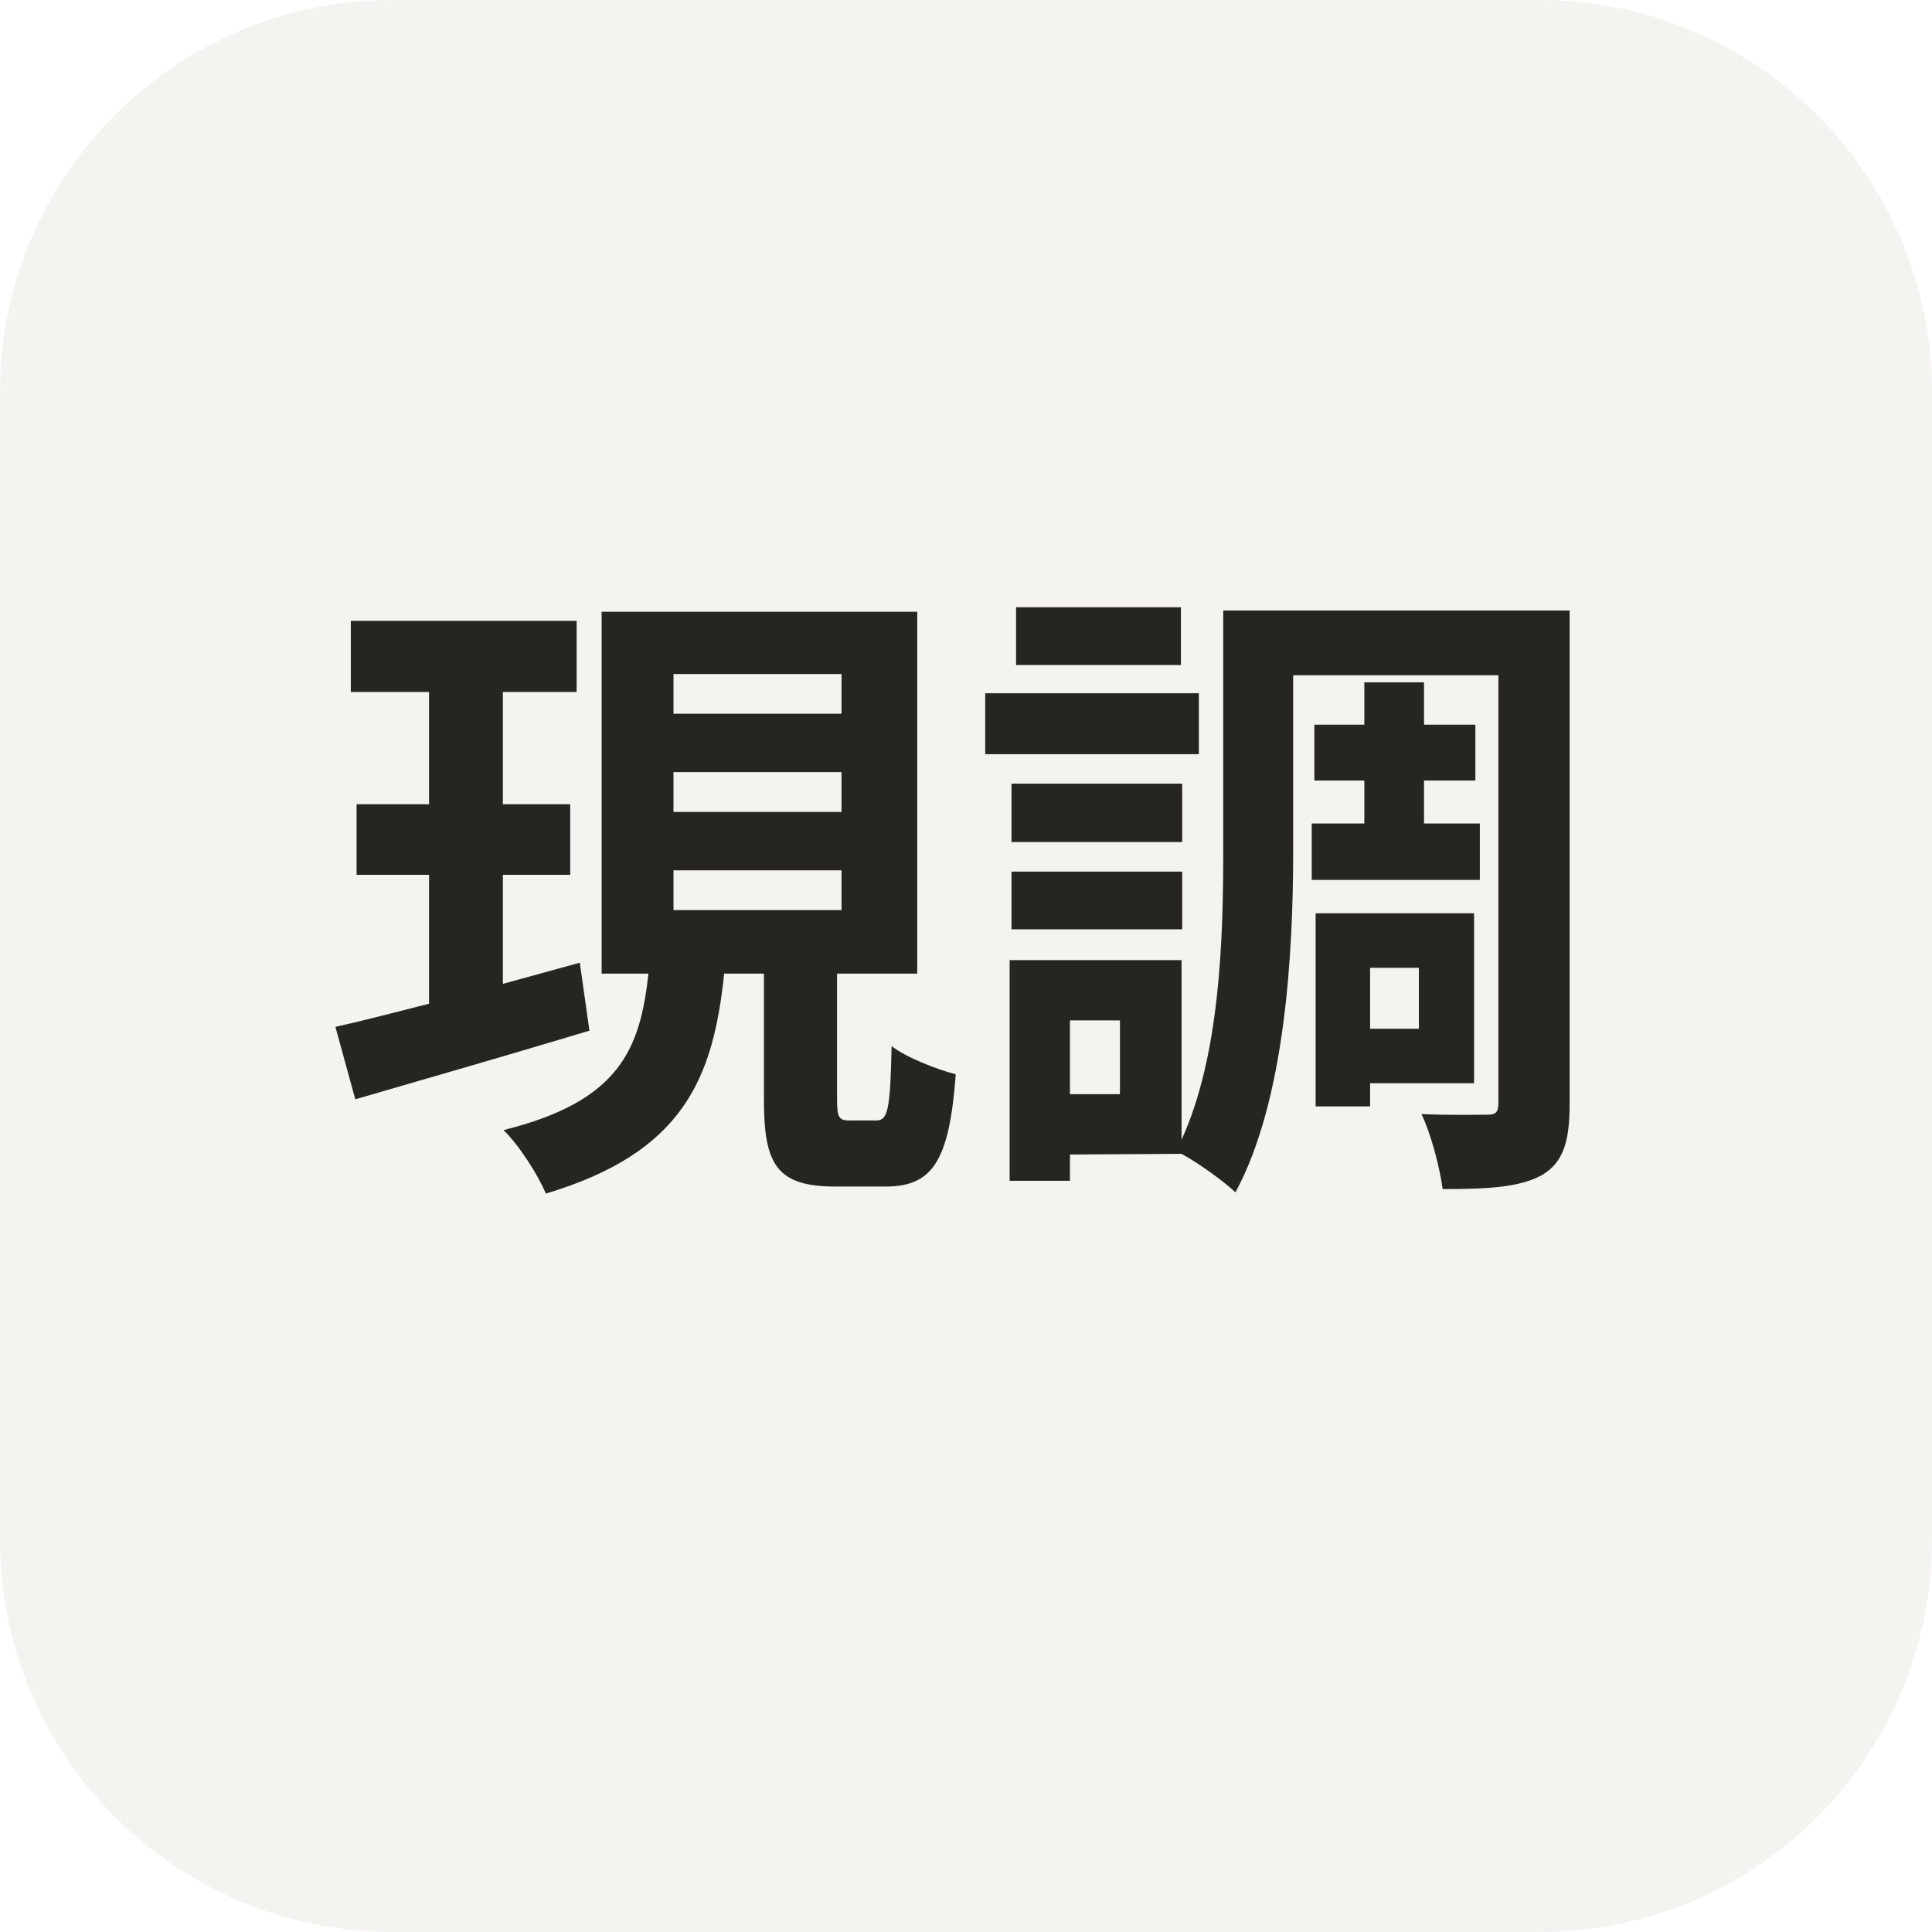
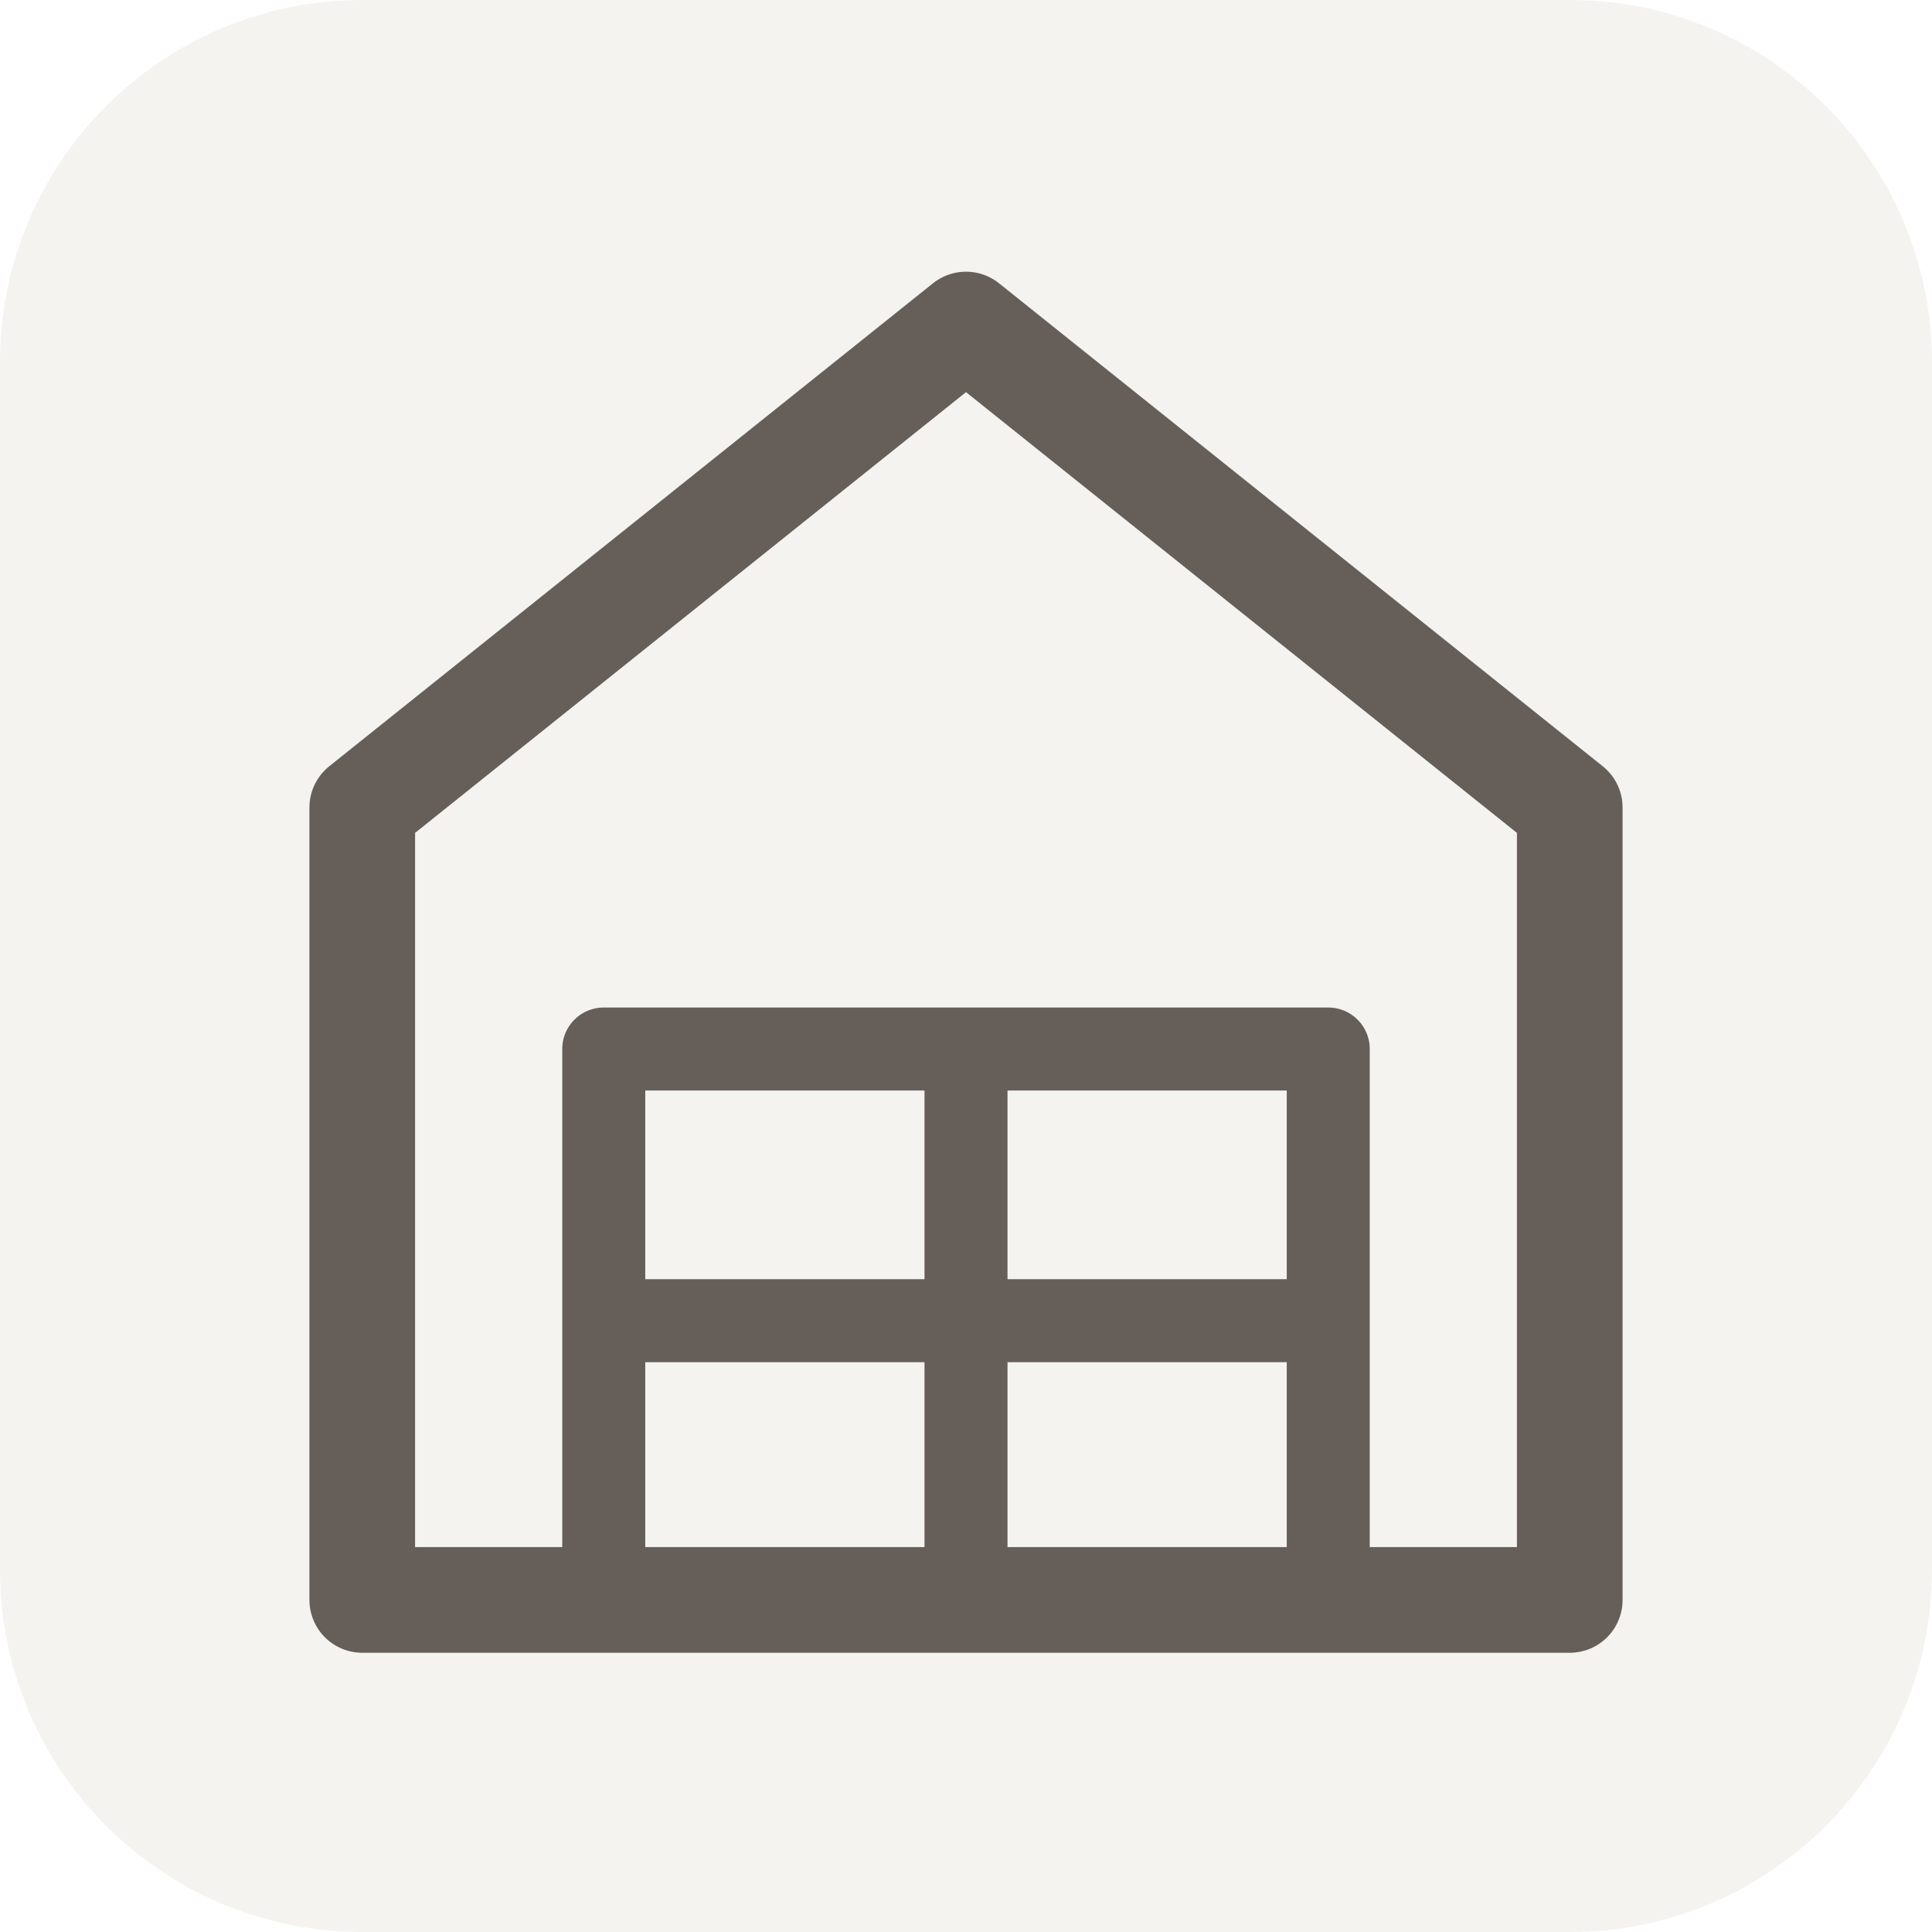
<svg xmlns="http://www.w3.org/2000/svg" viewBox="0 0 512 512">
-   <rect width="512" height="512" rx="104" fill="#f5f3f0" />
-   <text x="256" y="300" text-anchor="middle" font-family="Arial,sans-serif" font-size="170" font-weight="800" fill="#272522">現調</text>
+   <rect width="512" height="512" rx="96" fill="#f5f3f0" />
+   <path d="M96 214 256 86l160 128v210H96Z" fill="none" stroke="#665f59" stroke-width="28" stroke-linejoin="round" />
+   <path d="M160 424V278h192v146M256 278v146M160 350h192" fill="none" stroke="#665f59" stroke-width="22" stroke-linejoin="round" />
</svg>
